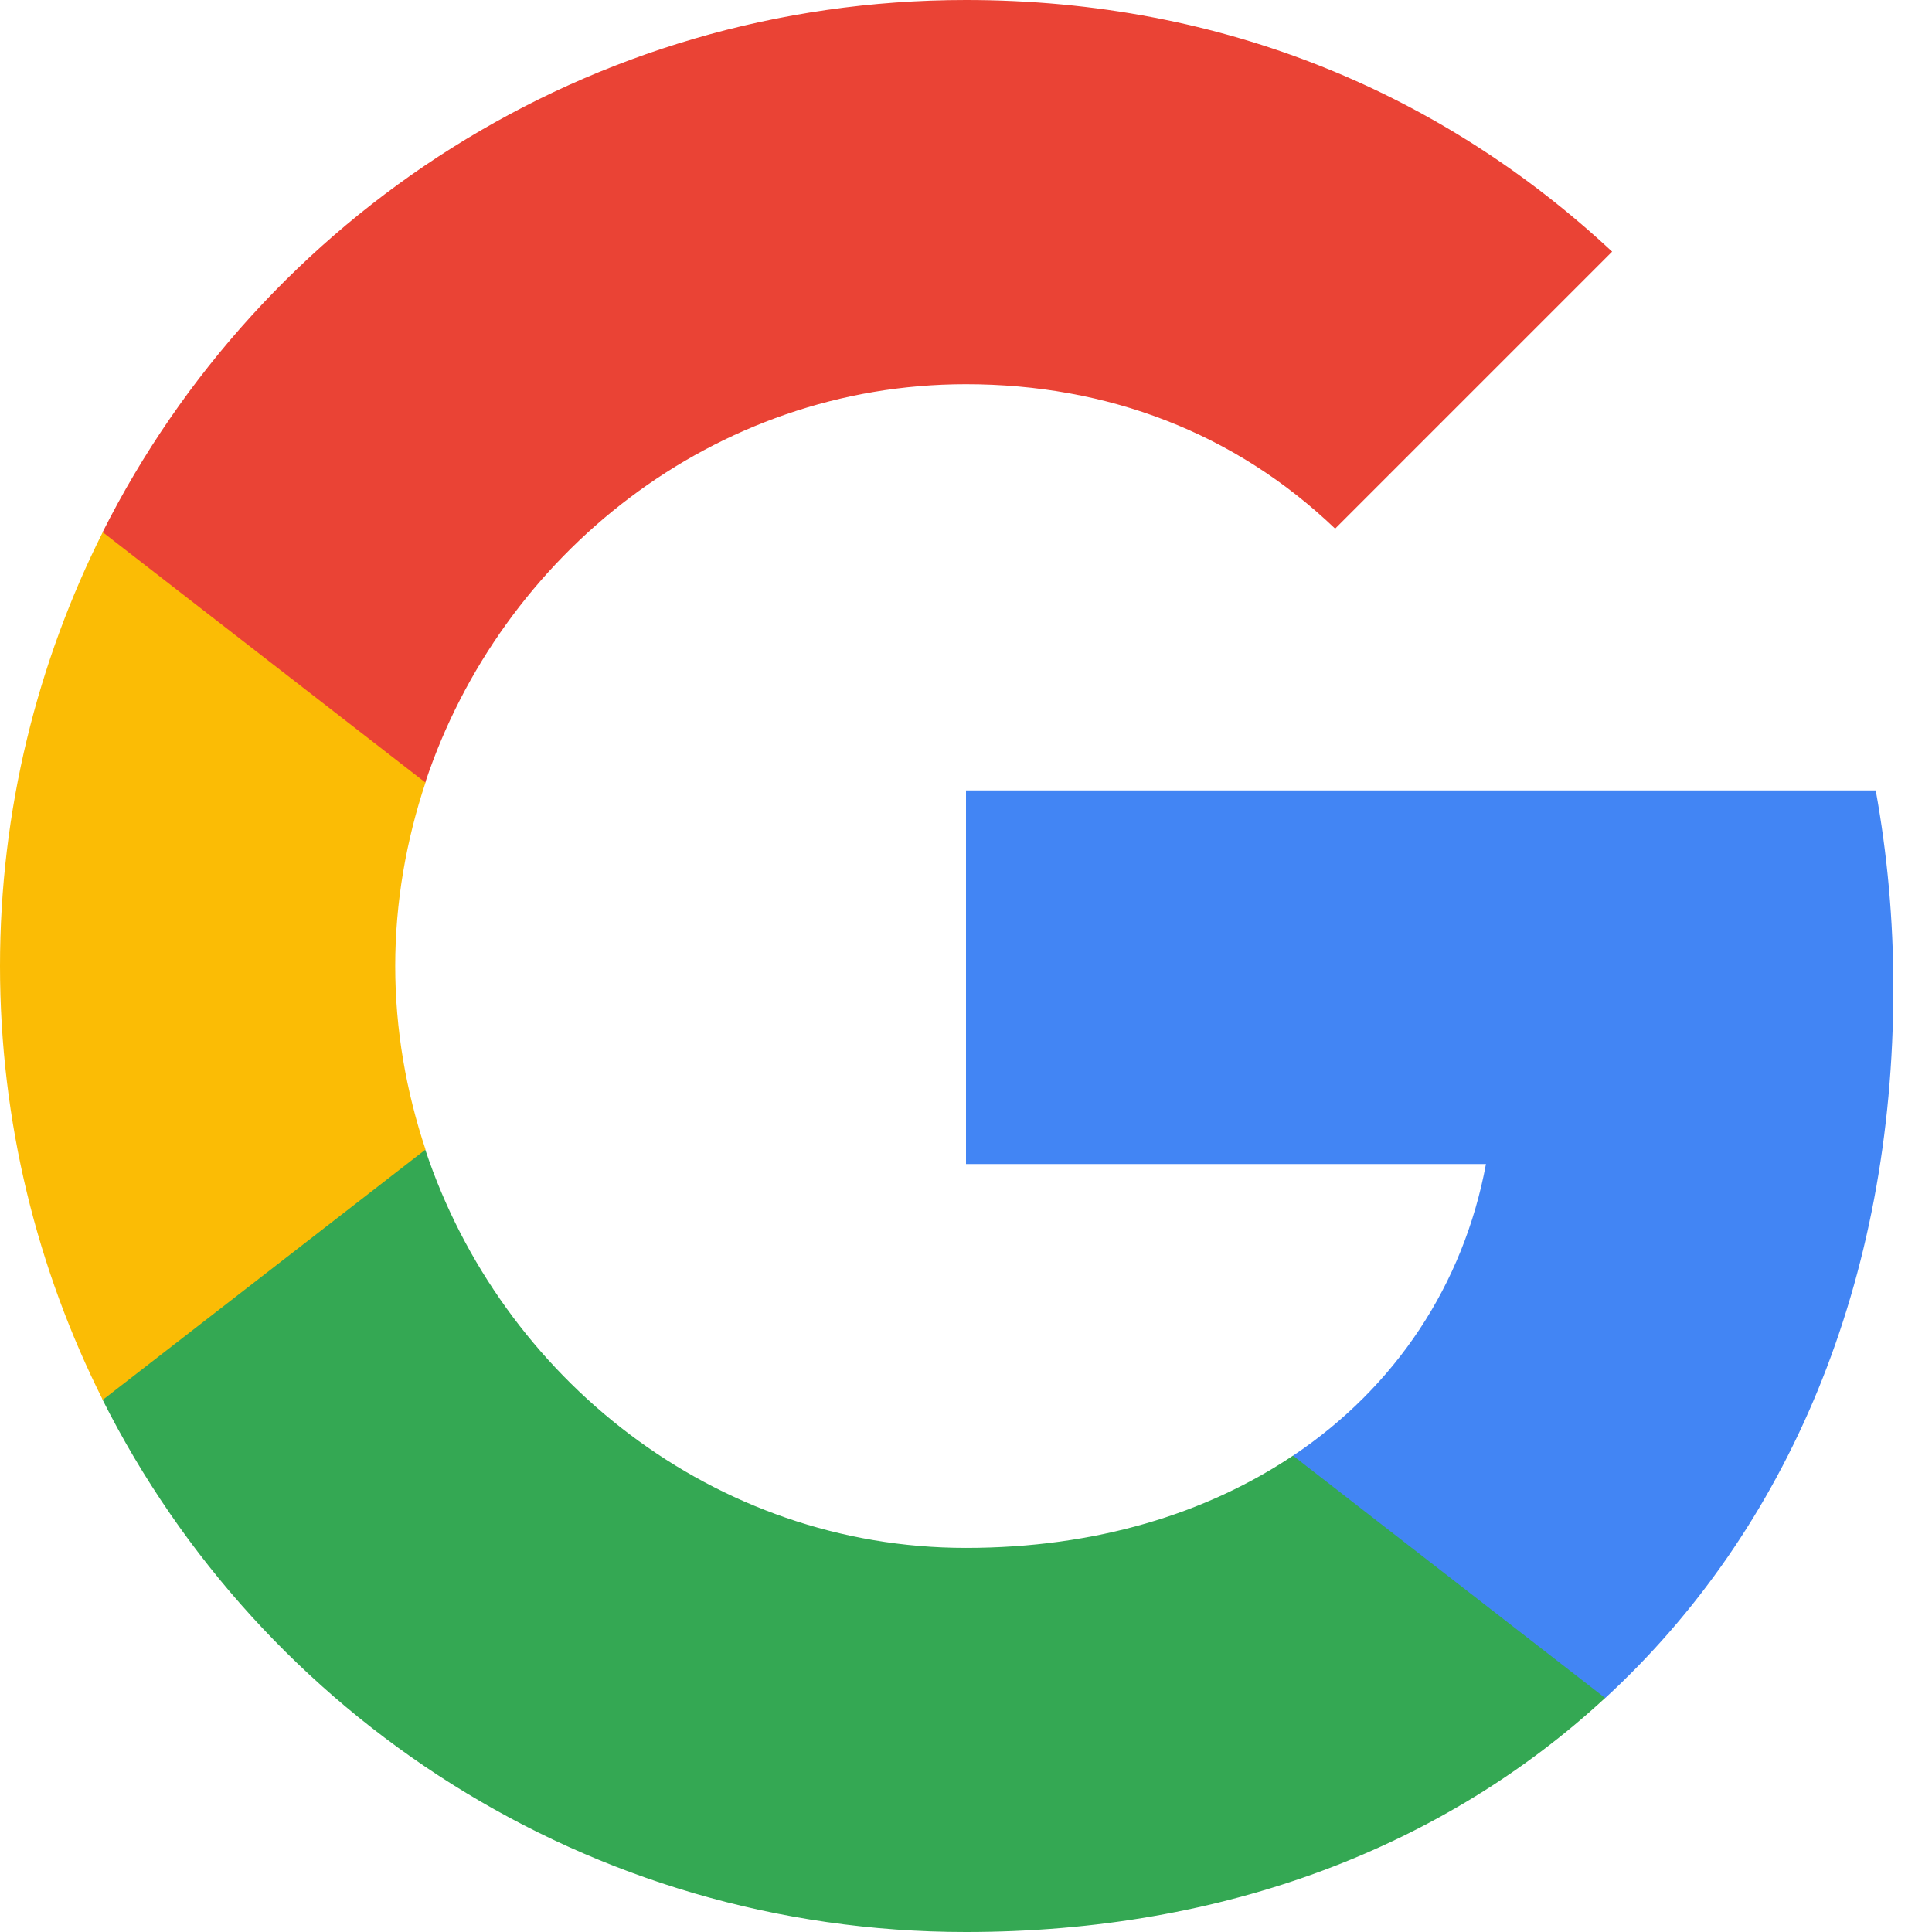
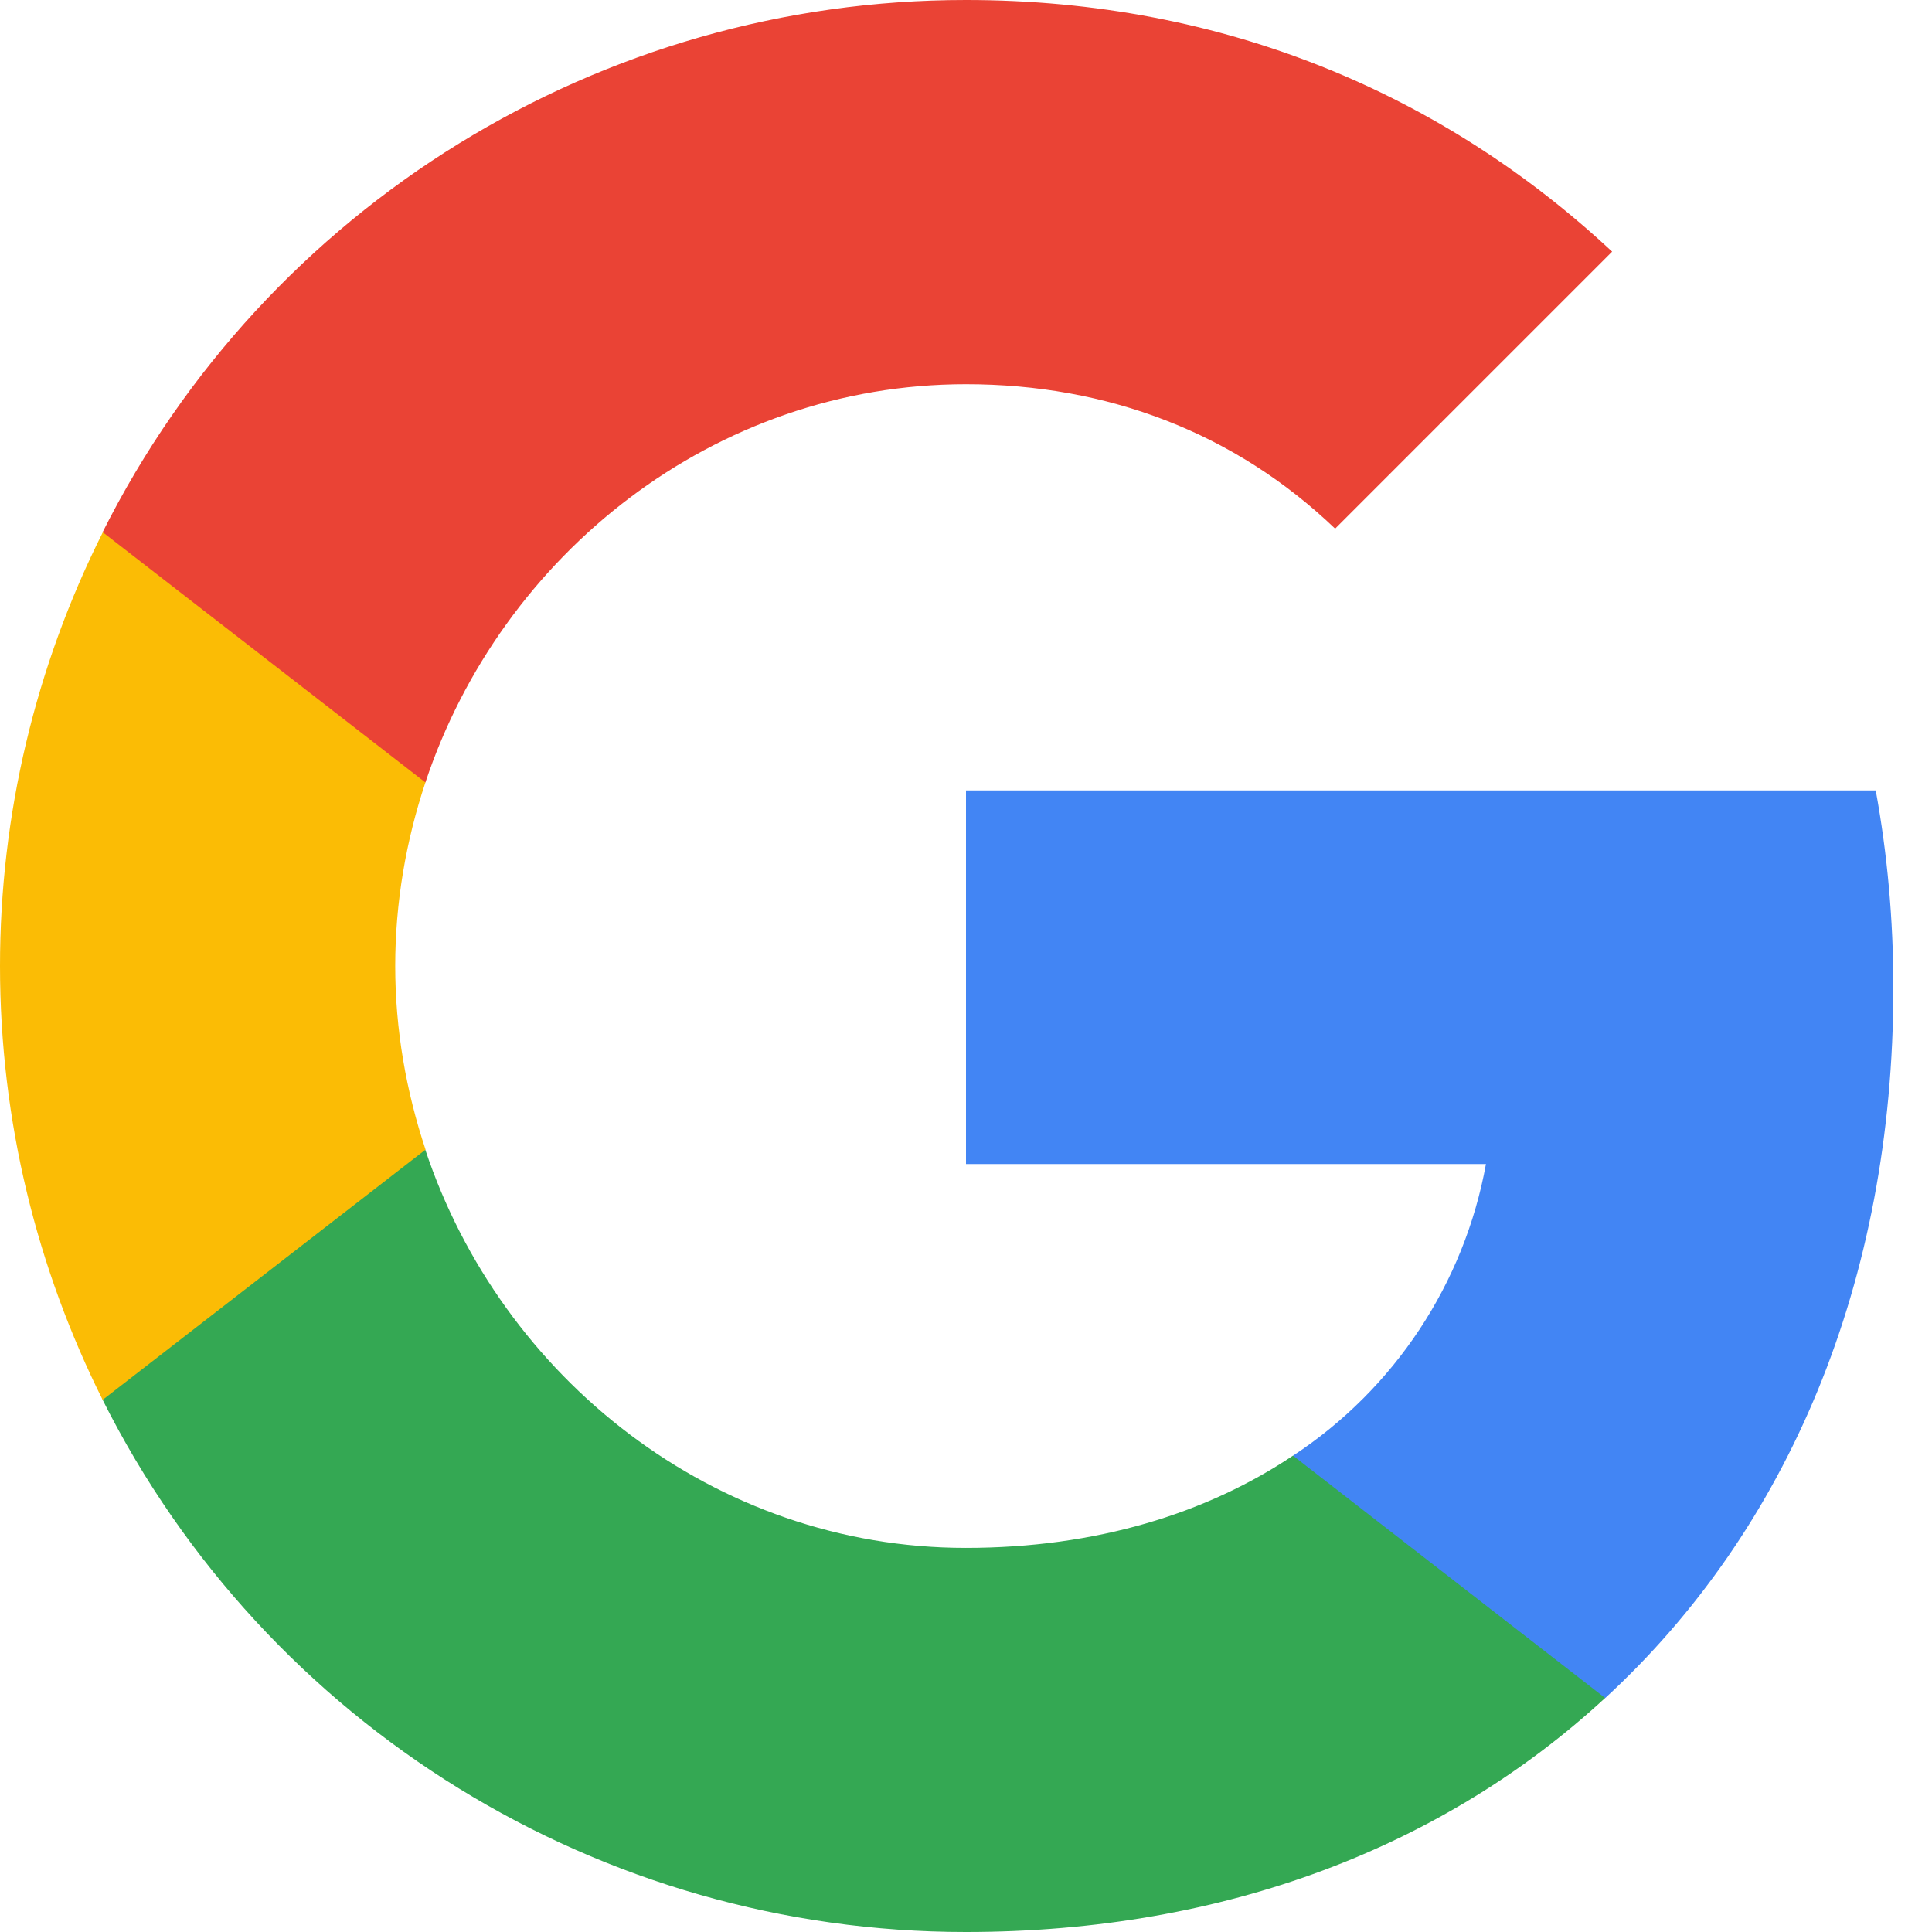
- <svg xmlns="http://www.w3.org/2000/svg" width="16" height="16" viewBox="0 0 16 16" fill="none">
-   <path fill-rule="evenodd" clip-rule="evenodd" d="M15.68 8.182C15.68 7.615 15.629 7.07 15.534 6.546H8V9.64H12.306C12.12 10.64 11.556 11.488 10.709 12.055V14.062H13.294C14.807 12.669 15.68 10.619 15.68 8.182Z" fill="#4285F4" />
-   <path fill-rule="evenodd" clip-rule="evenodd" d="M7.999 16C10.159 16 11.97 15.284 13.293 14.062L10.708 12.055C9.991 12.535 9.075 12.819 7.999 12.819C5.915 12.819 4.151 11.411 3.522 9.521H0.85V11.593C2.166 14.208 4.871 16 7.999 16Z" fill="#34A853" />
-   <path fill-rule="evenodd" clip-rule="evenodd" d="M3.524 9.52C3.364 9.04 3.273 8.527 3.273 8C3.273 7.473 3.364 6.96 3.524 6.48V4.407H0.851C0.309 5.487 0 6.709 0 8C0 9.291 0.309 10.513 0.851 11.593L3.524 9.52Z" fill="#FBBC05" />
-   <path fill-rule="evenodd" clip-rule="evenodd" d="M7.999 3.182C9.173 3.182 10.228 3.585 11.057 4.378L13.351 2.084C11.966 0.793 10.155 0 7.999 0C4.871 0 2.166 1.793 0.85 4.407L3.522 6.48C4.151 4.589 5.915 3.182 7.999 3.182Z" fill="#EA4335" />
+ <svg xmlns="http://www.w3.org/2000/svg" width="16" height="16" fill="none">
+   <path fill="#4285F4" fill-rule="evenodd" d="M15.68 8.182c0-.567-.05-1.112-.146-1.636H8V9.64h4.306a3.68 3.68 0 0 1-1.597 2.415v2.007h2.585c1.513-1.393 2.386-3.443 2.386-5.88Z" clip-rule="evenodd" />
+   <path fill="#34A853" fill-rule="evenodd" d="M7.999 16c2.16 0 3.97-.716 5.294-1.938l-2.585-2.007c-.717.48-1.633.764-2.71.764-2.083 0-3.847-1.408-4.476-3.298H.85v2.072A7.997 7.997 0 0 0 7.999 16Z" clip-rule="evenodd" />
+   <path fill="#FBBC05" fill-rule="evenodd" d="M3.524 9.52c-.16-.48-.251-.993-.251-1.52s.09-1.04.25-1.52V4.407H.852A7.997 7.997 0 0 0 0 8c0 1.29.31 2.513.85 3.593L3.525 9.52Z" clip-rule="evenodd" />
+   <path fill="#EA4335" fill-rule="evenodd" d="M7.999 3.182c1.174 0 2.229.403 3.058 1.196l2.294-2.294C11.966.793 10.155 0 8 0a7.997 7.997 0 0 0-7.15 4.407L3.523 6.48C4.152 4.59 5.915 3.182 8 3.182Z" clip-rule="evenodd" />
</svg>
